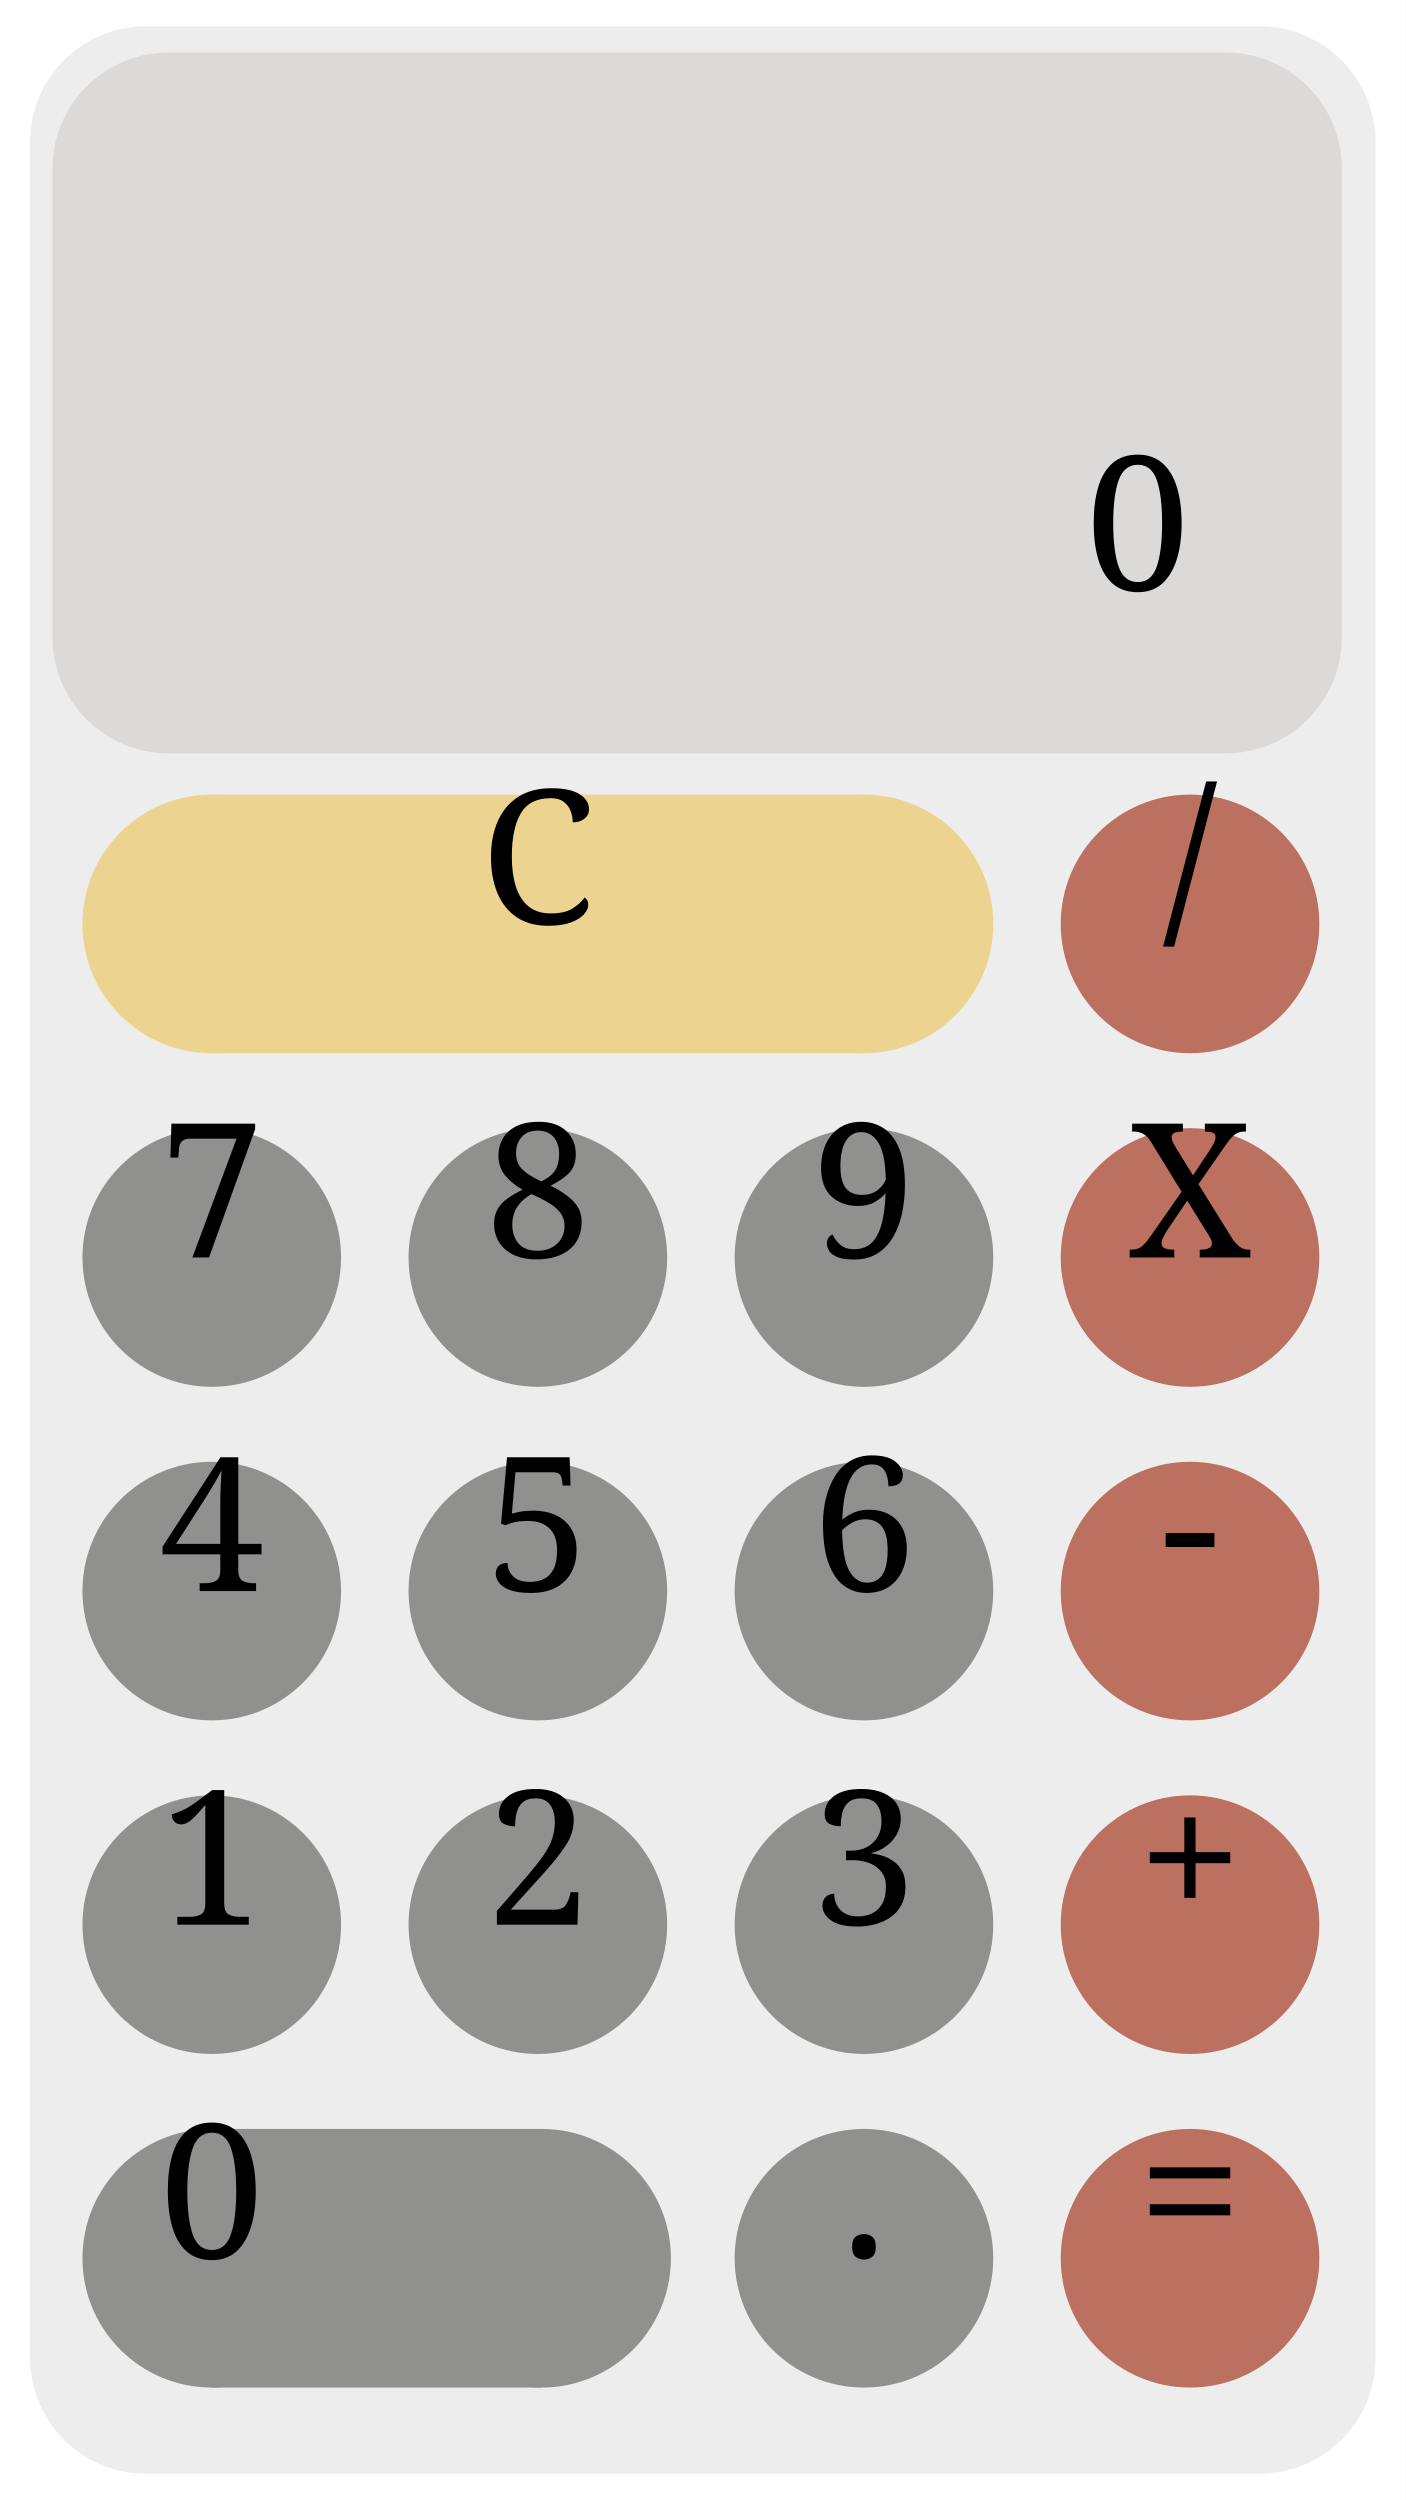
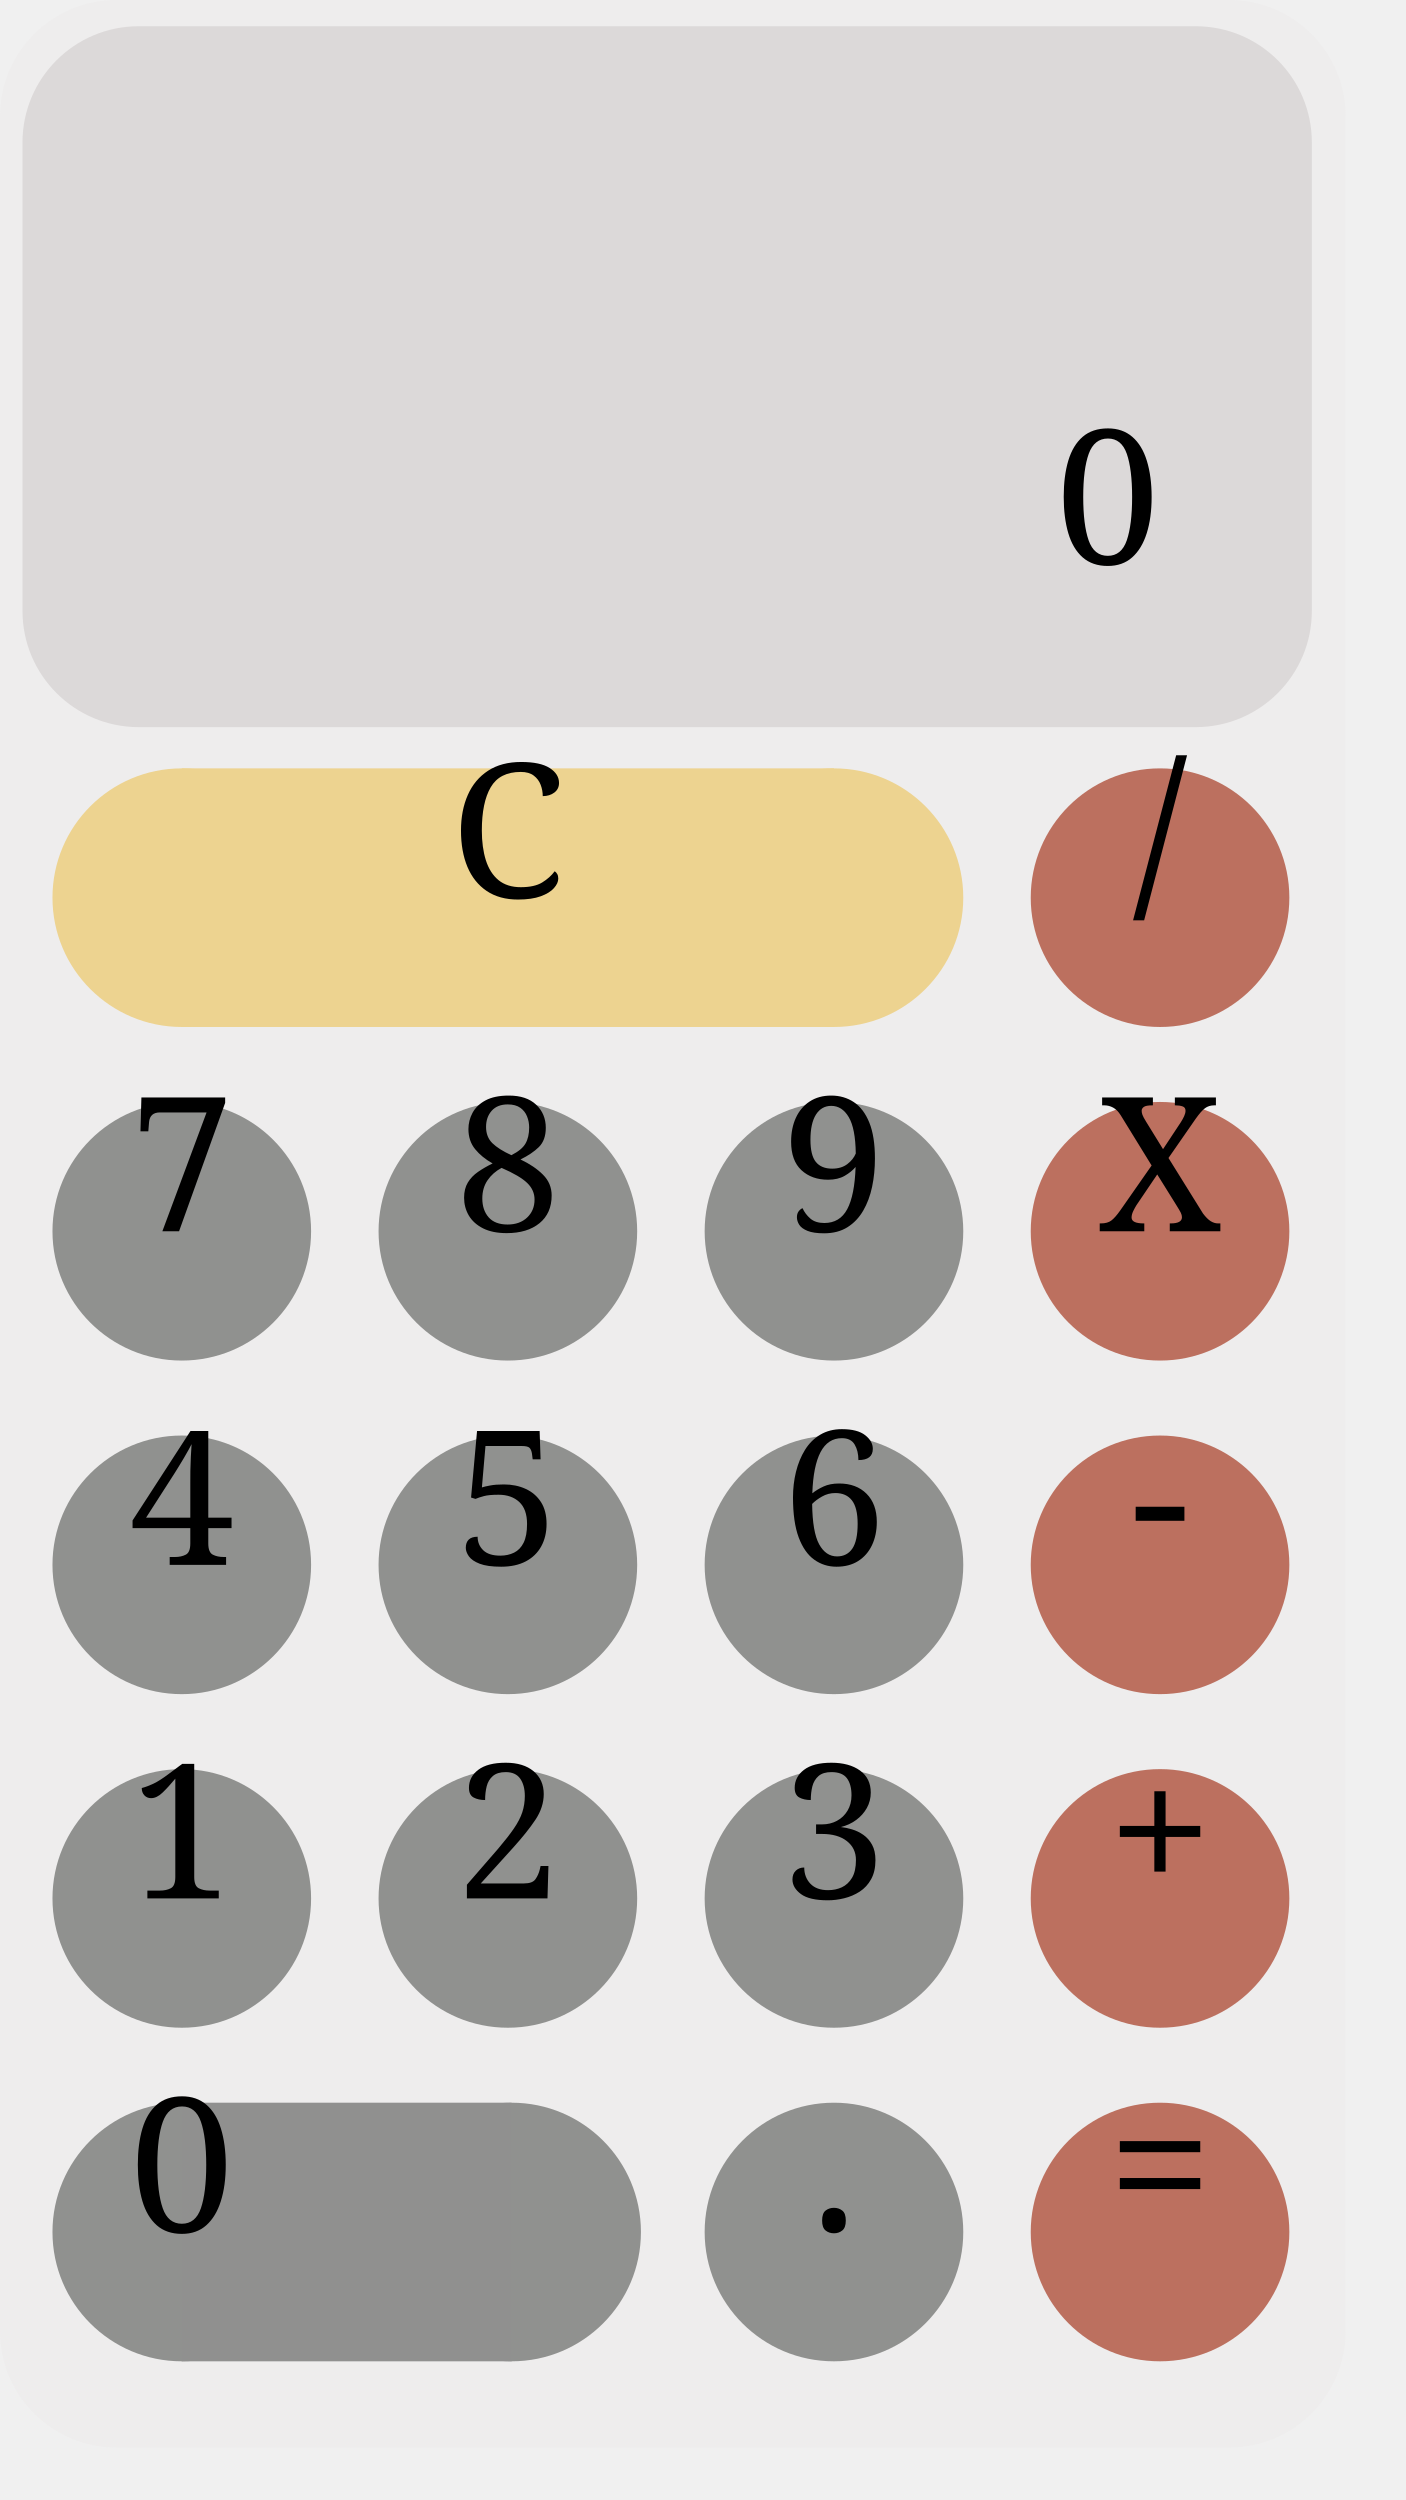
- <svg xmlns="http://www.w3.org/2000/svg" width="375" height="667" viewBox="0 0 375 667" fill="none">
+ <svg xmlns="http://www.w3.org/2000/svg" width="100%" height="100%" viewBox="8 7 375 667" fill="none">
  <style>text { font: normal 50px serif; fill: black; }</style>
-   <rect width="375" height="667" fill="white" />
  <rect x="8" y="7" width="359" height="653" rx="31" fill="#EEEDED" />
  <rect x="14" y="14" width="344" height="187" rx="31" fill="#DCD9D9" />
  <text id="display" text-anchor="end" alignment-baseline="central" transform="translate(317.5,157.5)">
    0
  </text>
  <g id="button_clear" transform="translate(143.5,246.5)" fill="#EDD390">
    <rect x="-87" y="-34.5" width="174" height="69" />
    <circle cx="-87" r="34.5" />
    <circle cx="87" r="34.5" />
    <text text-anchor="middle" alignment-baseline="central">C</text>
  </g>
  <g id="button_0" transform="translate(56.5,602.5)">
    <circle r="34.5" fill="#90918F" />
    <circle cx="88" r="34.5" fill="#90918F" />
    <rect y="-34.5" width="88" height="69" fill="#90908F" />
    <text text-anchor="middle" alignment-baseline="central">0</text>
  </g>
  <g id="button_1" transform="translate(56.5,513.5)">
    <circle r="34.5" fill="#90918F" />
    <text text-anchor="middle" alignment-baseline="central">1</text>
  </g>
  <g id="button_2" transform="translate(143.5,513.5)">
    <circle r="34.5" fill="#90918F" />
    <text text-anchor="middle" alignment-baseline="central">2</text>
  </g>
  <g id="button_3" transform="translate(230.5,513.5)">
    <circle r="34.5" fill="#90918F" />
    <text text-anchor="middle" alignment-baseline="central">3</text>
  </g>
  <g id="button_4" transform="translate(56.5,424.5)">
    <circle r="34.5" fill="#90918F" />
    <text text-anchor="middle" alignment-baseline="central">4</text>
  </g>
  <g id="button_5" transform="translate(143.5,424.5)">
    <circle r="34.5" fill="#90918F" />
    <text text-anchor="middle" alignment-baseline="central">5</text>
  </g>
  <g id="button_6" transform="translate(230.5,424.5)">
    <circle r="34.5" fill="#90918F" />
    <text text-anchor="middle" alignment-baseline="central">6</text>
  </g>
  <g id="button_7" transform="translate(56.5,335.5)">
    <circle r="34.5" fill="#90918F" />
    <text text-anchor="middle" alignment-baseline="central">7</text>
  </g>
  <g id="button_8" transform="translate(143.5,335.5)">
    <circle r="34.5" fill="#90918F" />
    <text text-anchor="middle" alignment-baseline="central">8</text>
  </g>
  <g id="button_9" transform="translate(230.5,335.5)">
    <circle r="34.5" fill="#90918F" />
    <text text-anchor="middle" alignment-baseline="central">9</text>
  </g>
  <g id="button_decimal" transform="translate(230.5,602.5)">
    <circle r="34.5" fill="#90918F" />
    <text text-anchor="middle" alignment-baseline="central">.</text>
  </g>
  <g id="button_enter" transform="translate(317.5,602.5)">
    <circle r="34.5" fill="#BC705F" />
    <text text-anchor="middle" alignment-baseline="central">=</text>
  </g>
  <g id="button_add" transform="translate(317.5,513.5)">
    <circle r="34.5" fill="#BC705F" />
    <text text-anchor="middle" alignment-baseline="central">+</text>
  </g>
  <g id="button_sub" transform="translate(317.5,424.5)">
    <circle r="34.5" fill="#BC705F" />
    <text text-anchor="middle" alignment-baseline="central">-</text>
  </g>
  <g id="button_mul" transform="translate(317.5,335.5)">
    <circle r="34.5" fill="#BC705F" />
    <text text-anchor="middle" alignment-baseline="central">X</text>
  </g>
  <g id="button_div" transform="translate(317.5,246.5)">
    <circle r="34.5" fill="#BC705F" />
    <text text-anchor="middle" alignment-baseline="central">/</text>
  </g>
</svg>
